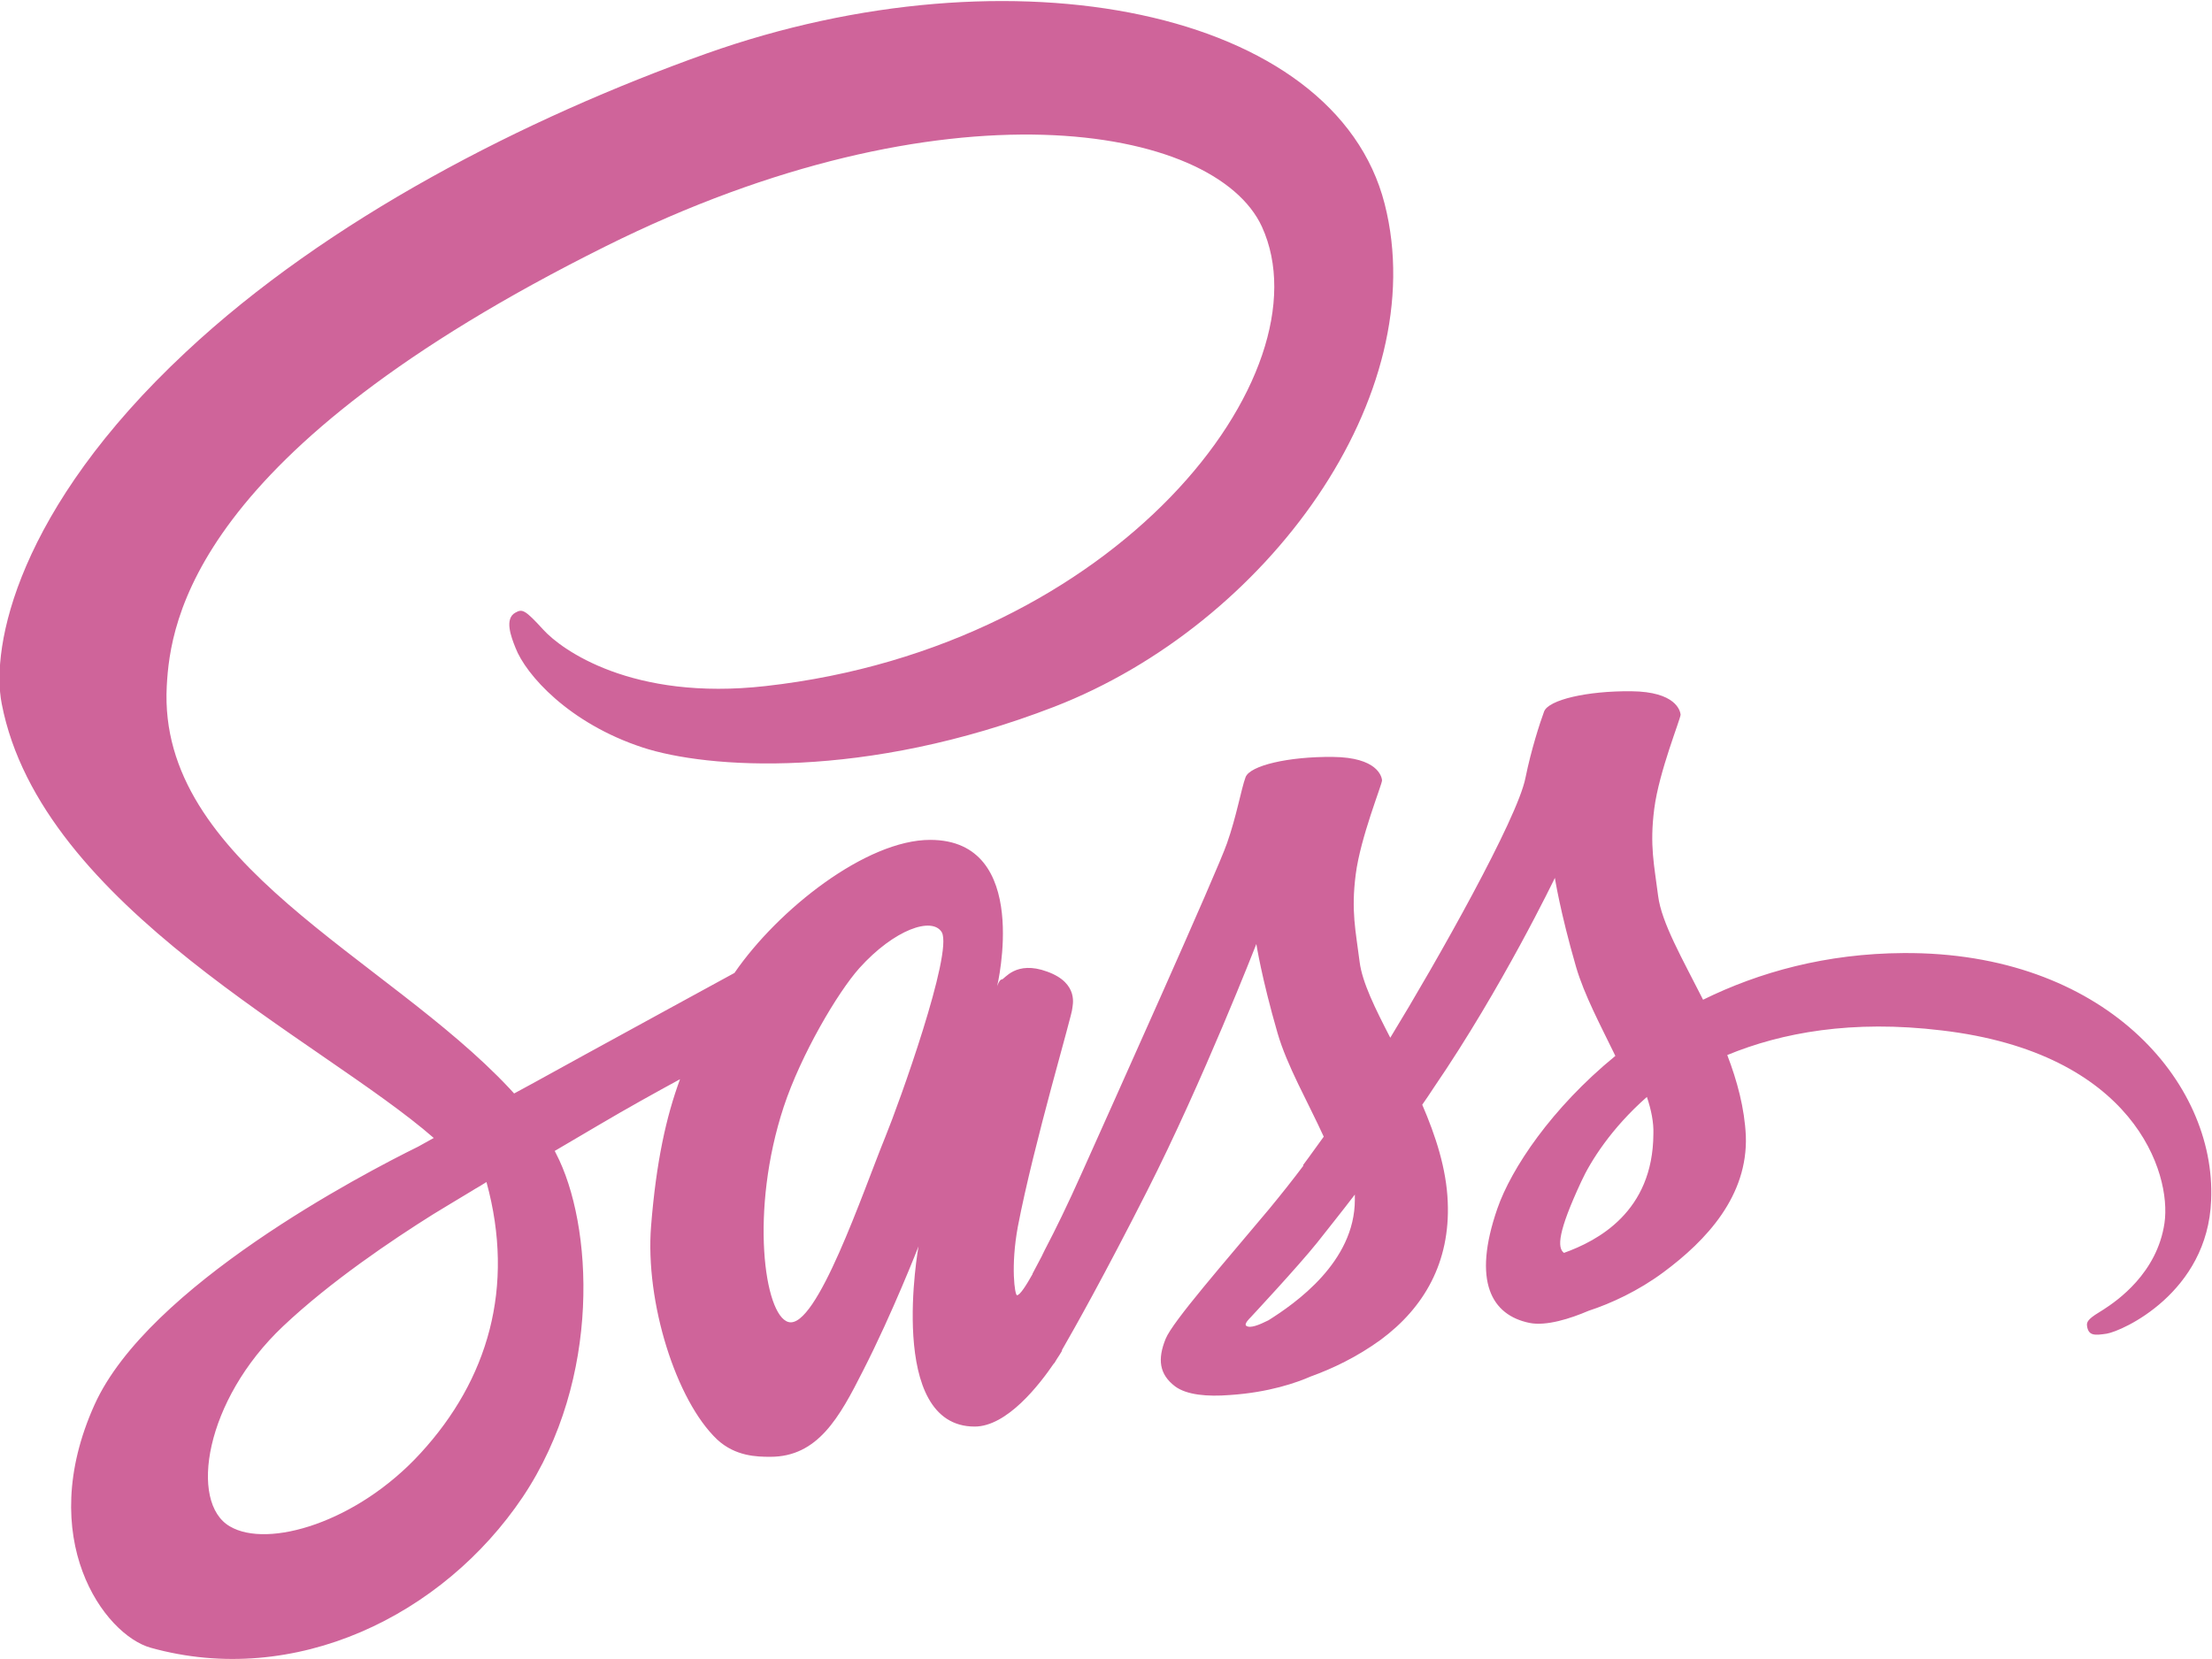
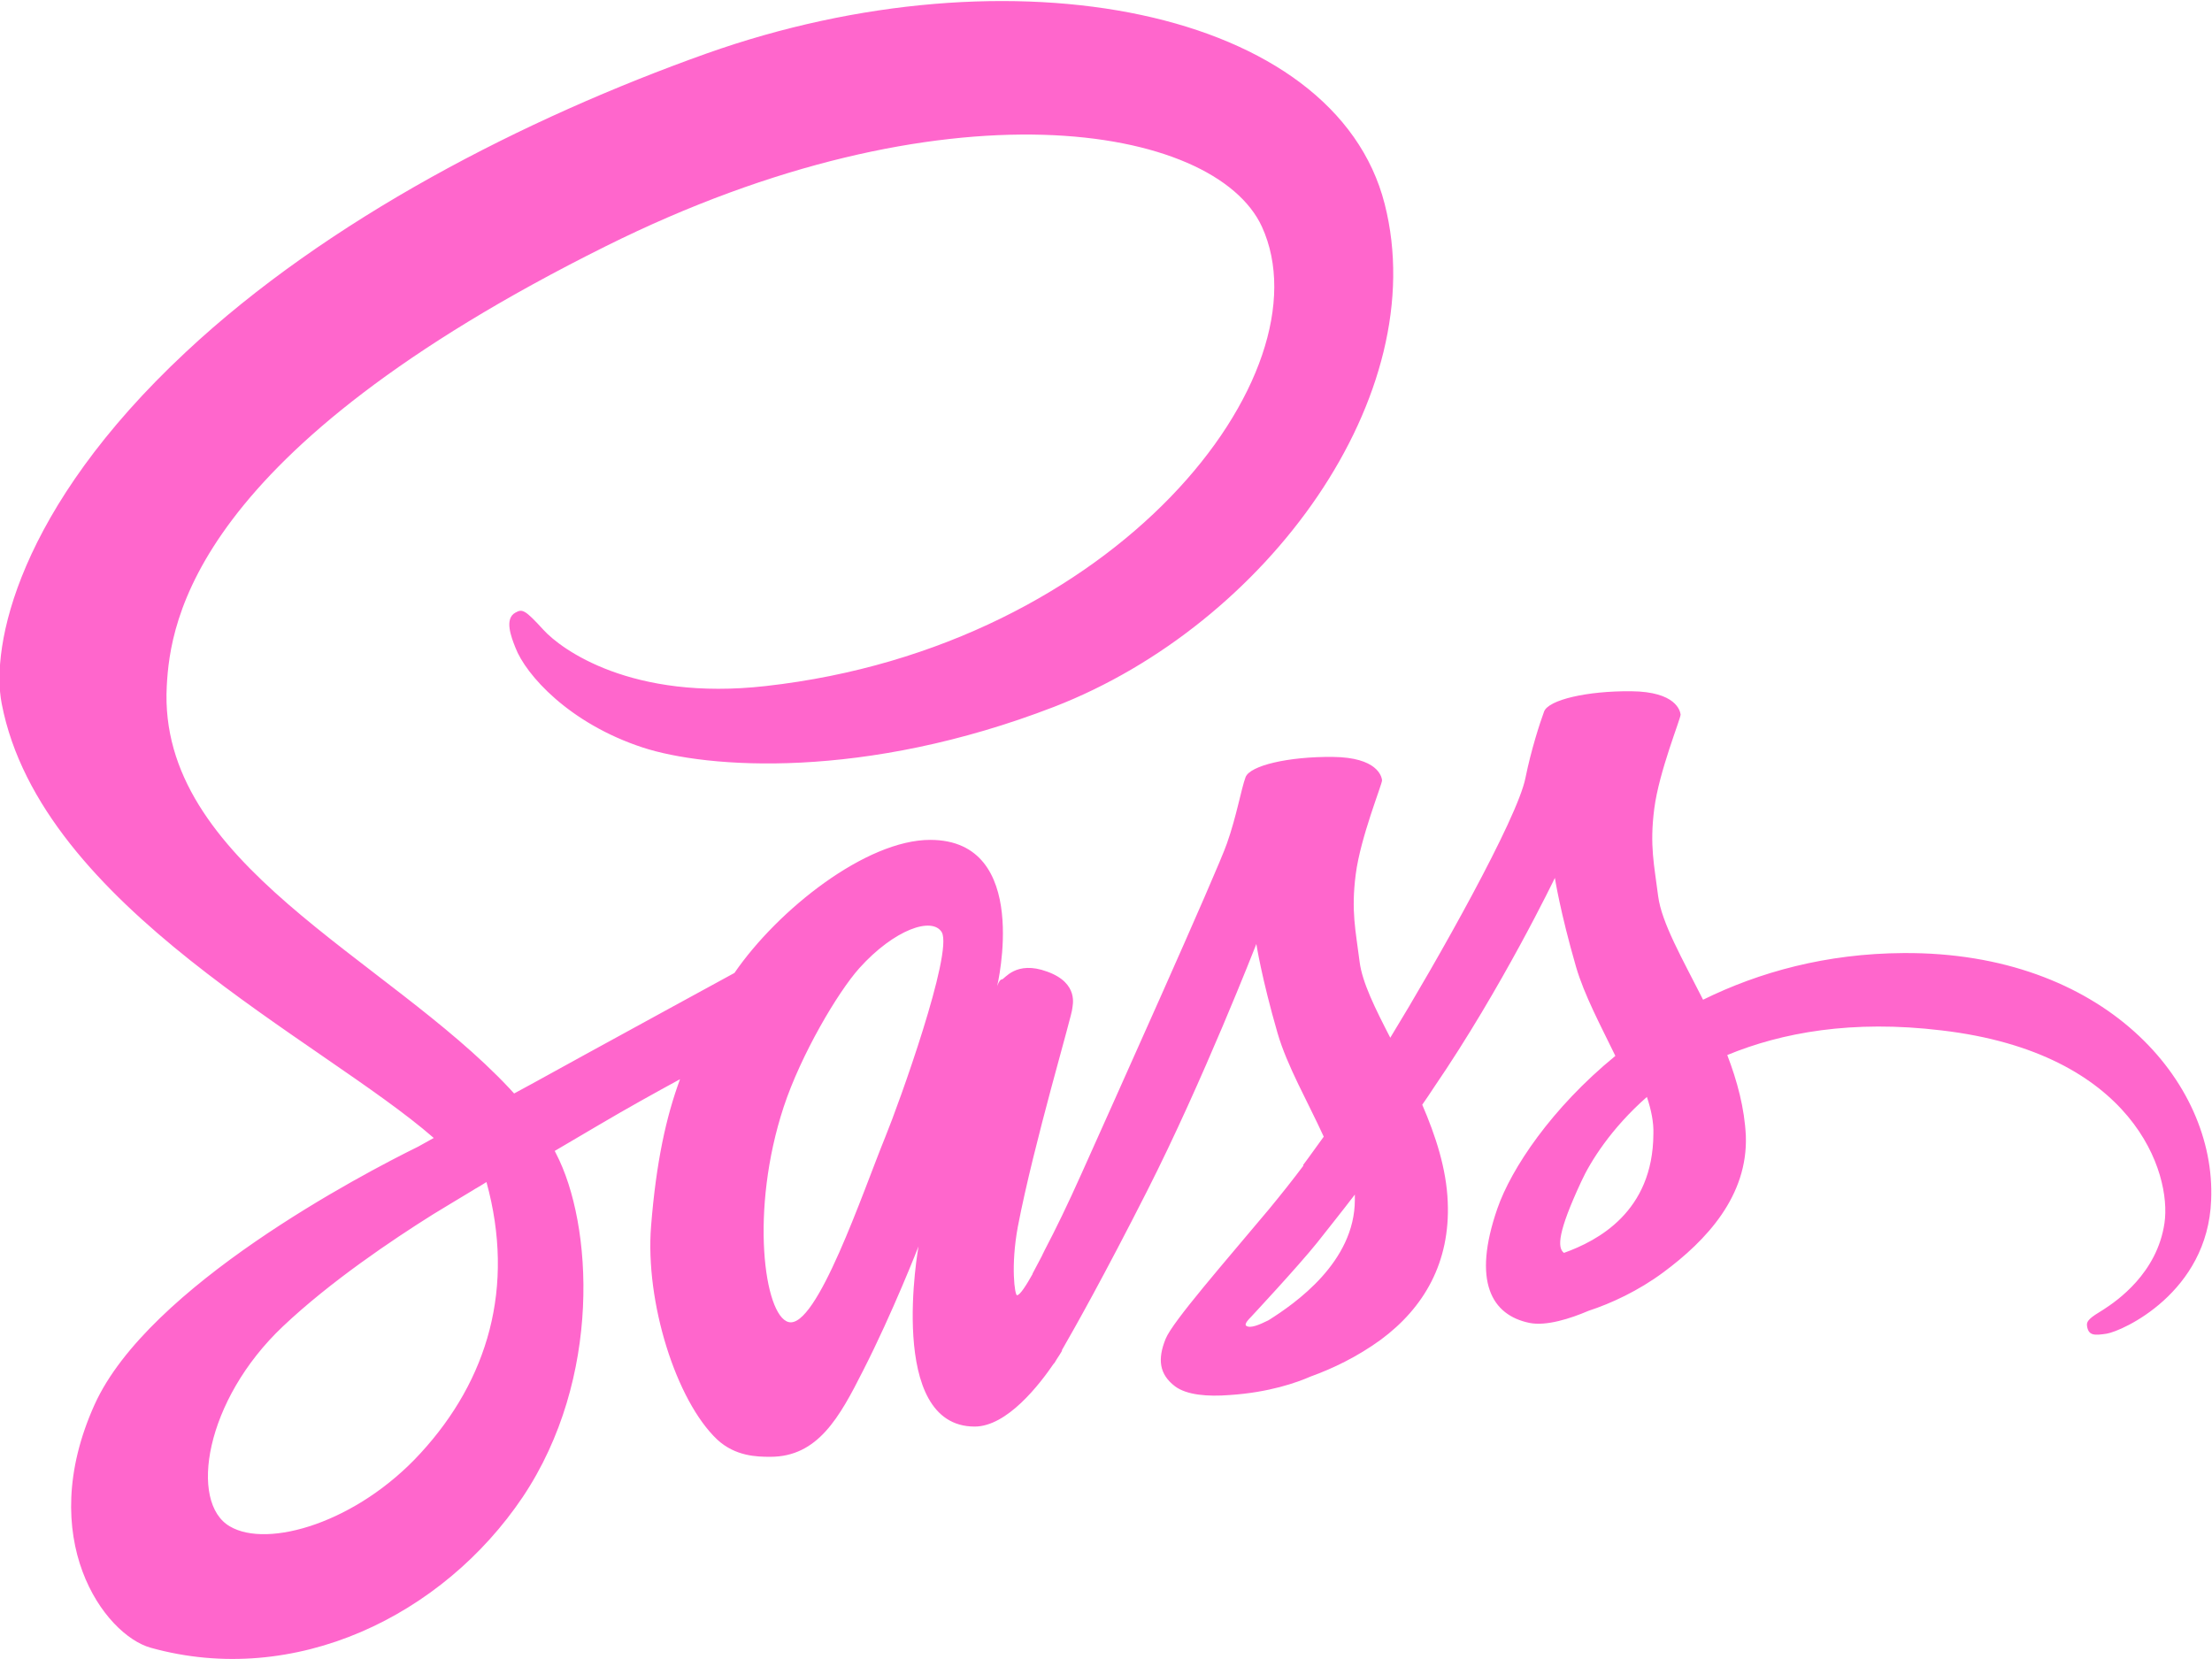
<svg xmlns="http://www.w3.org/2000/svg" viewBox="0 0 512 384">
-   <path fill="#CF649A" d="M440.6 220.6c-17.9.101-33.4 4.4-46.4 10.801-4.8-9.5-9.6-17.801-10.399-24-.9-7.2-2-11.601-.9-20.2C384 178.6 389 166.4 389 165.4c-.101-.9-1.101-5.3-11.4-5.4s-19.2 2-20.2 4.7-3 8.9-4.3 15.3c-1.8 9.4-20.6 42.7-31.3 60.2-3.5-6.8-6.5-12.8-7.101-17.601-.899-7.199-2-11.6-.899-20.199 1.1-8.601 6.1-20.8 6.1-21.8-.1-.9-1.1-5.3-11.399-5.4-10.301-.1-19.2 2-20.2 4.7s-2.1 9.1-4.3 15.3C281.9 201.4 256.9 257 250.4 271.5c-3.3 7.4-6.199 13.3-8.3 17.3-2.1 4-.1.3-.3.7-1.8 3.4-2.8 5.3-2.8 5.3v.101c-1.4 2.5-2.9 4.899-3.601 4.899-.5 0-1.5-6.7.2-15.899 3.7-19.301 12.7-49.4 12.601-50.5 0-.5 1.699-5.801-5.801-8.5-7.3-2.7-9.899 1.8-10.5 1.8-.6 0-1.1 1.6-1.1 1.6s8.1-33.899-15.5-33.899c-14.8 0-35.2 16.1-45.3 30.8-6.4 3.5-20 10.899-34.4 18.8-5.5 3-11.2 6.2-16.6 9.1L117.9 251.9c-28.6-30.5-81.5-52.1-79.3-93.1.8-14.9 6-54.2 101.601-101.8 78.3-39 141-28.3 151.899-4.5 15.5 34-33.5 97.2-114.899 106.3-31 3.5-47.301-8.5-51.4-13-4.3-4.7-4.9-4.9-6.5-4-2.6 1.4-1 5.6 0 8.1 2.4 6.3 12.4 17.5 29.4 23.1 14.899 4.9 51.3 7.6 95.3-9.4 49.3-19.1 87.8-72.1 76.5-116.4-11.5-45.1-86.3-59.9-157-34.8C121.4 27.4 75.8 50.8 43 81.5 4 117.9-2.2 149.7.4 162.9c9.101 47.1 74 77.8 100 100.5-1.3.699-2.5 1.399-3.6 2-13 6.399-62.5 32.3-74.9 59.699-14 31 2.2 53.301 13 56.301 33.4 9.3 67.6-7.4 86.1-34.9 18.399-27.5 16.2-63.2 7.7-79.5l-.301-.6 10.2-6c6.601-3.9 13.101-7.5 18.8-10.601-3.199 8.7-5.5 19-6.699 34-1.4 17.601 5.8 40.4 15.3 49.4 4.2 3.899 9.2 4 12.3 4 11 0 16-9.101 21.5-20 6.8-13.3 12.8-28.7 12.8-28.7s-7.5 41.7 13 41.7c7.5 0 15-9.7 18.4-14.7v.1s.2-.3.6-1a36.13 36.13 0 0 0 1.2-1.899v-.2c3-5.2 9.7-17.1 19.7-36.8 12.899-25.4 25.3-57.2 25.3-57.2s1.2 7.8 4.9 20.6c2.199 7.601 6.999 15.9 10.699 24-3 4.2-4.8 6.601-4.8 6.601l.1.1c-2.399 3.2-5.1 6.601-7.899 10-10.2 12.2-22.4 26.101-24 30.101-1.9 4.699-1.5 8.199 2.2 11 2.7 2 7.5 2.399 12.6 2 9.2-.601 15.6-2.9 18.8-4.301 5-1.8 10.7-4.5 16.2-8.5 10-7.399 16.1-17.899 15.5-31.899-.3-7.7-2.8-15.3-5.9-22.5.9-1.3 1.801-2.601 2.7-4 15.8-23.101 28-48.5 28-48.5s1.2 7.8 4.9 20.6c1.899 6.5 5.7 13.601 9.1 20.601-14.8 12.1-24.1 26.1-27.3 35.3-5.9 17-1.3 24.7 7.4 26.5 3.899.8 9.5-1 13.699-2.8 5.2-1.7 11.5-4.601 17.301-8.9 10-7.4 19.6-17.7 19.1-31.6-.3-6.4-2-12.7-4.3-18.7 12.6-5.2 28.899-8.2 49.6-5.7 44.5 5.2 53.3 33 51.601 44.6-1.7 11.601-11 18-14.101 20-3.1 1.9-4.1 2.601-3.8 4 .4 2.101 1.8 2 4.5 1.601 3.7-.601 23.4-9.5 24.2-30.899 1.2-27.504-24.9-57.504-71.2-57.205zM97.4 336.3c-14.7 16.1-35.4 22.2-44.2 17-9.5-5.5-5.801-29.2 12.3-46.3 11-10.4 25.3-20 34.7-25.9 2.1-1.3 5.3-3.199 9.1-5.5.6-.399 1-.6 1-.6.7-.4 1.5-.9 2.3-1.4 6.7 24.4.3 45.8-15.2 62.7zm107.5-73.1c-5.1 12.5-15.9 44.6-22.4 42.8-5.601-1.5-9-25.8-1.101-49.8 4-12.101 12.5-26.5 17.5-32.101 8.101-9 16.9-12 19.101-8.3 2.6 4.801-9.9 39.601-13.1 47.401zm88.7 42.4c-2.2 1.101-4.2 1.9-5.1 1.301-.7-.4.899-1.9.899-1.9s11.1-11.9 15.5-17.4c2.5-3.199 5.5-6.899 8.7-11.1v1.2C313.6 292.1 299.8 301.7 293.6 305.6zm68.399-15.6c-1.6-1.2-1.399-4.9 4-16.5 2.101-4.6 6.9-12.3 15.2-19.6 1 3 1.601 5.899 1.5 8.6-.099 18-12.899 24.7-20.7 27.5z" />
+   <path fill="#ff66cc" d="M440.6 220.6c-17.9.101-33.4 4.4-46.4 10.801-4.8-9.5-9.6-17.801-10.399-24-.9-7.2-2-11.601-.9-20.2C384 178.6 389 166.4 389 165.4c-.101-.9-1.101-5.3-11.4-5.4s-19.2 2-20.2 4.7-3 8.9-4.3 15.3c-1.8 9.4-20.6 42.7-31.3 60.2-3.5-6.8-6.5-12.8-7.101-17.601-.899-7.199-2-11.6-.899-20.199 1.1-8.601 6.1-20.8 6.1-21.8-.1-.9-1.1-5.3-11.399-5.4-10.301-.1-19.2 2-20.2 4.7s-2.1 9.1-4.3 15.3C281.9 201.4 256.9 257 250.4 271.5c-3.3 7.4-6.199 13.3-8.3 17.3-2.1 4-.1.3-.3.7-1.8 3.4-2.8 5.3-2.8 5.3v.101c-1.4 2.5-2.9 4.899-3.601 4.899-.5 0-1.5-6.7.2-15.899 3.7-19.301 12.7-49.4 12.601-50.5 0-.5 1.699-5.801-5.801-8.5-7.3-2.7-9.899 1.8-10.5 1.8-.6 0-1.1 1.6-1.1 1.6s8.1-33.899-15.5-33.899c-14.8 0-35.2 16.1-45.3 30.8-6.4 3.5-20 10.899-34.4 18.8-5.5 3-11.2 6.2-16.6 9.1L117.9 251.9c-28.6-30.5-81.5-52.1-79.3-93.1.8-14.9 6-54.2 101.601-101.8 78.3-39 141-28.3 151.899-4.5 15.5 34-33.5 97.2-114.899 106.3-31 3.5-47.301-8.5-51.4-13-4.3-4.7-4.9-4.9-6.5-4-2.6 1.4-1 5.6 0 8.1 2.4 6.3 12.4 17.5 29.4 23.1 14.899 4.9 51.3 7.6 95.3-9.4 49.3-19.1 87.8-72.1 76.5-116.4-11.5-45.1-86.3-59.9-157-34.8C121.4 27.4 75.8 50.8 43 81.5 4 117.9-2.2 149.7.4 162.9c9.101 47.1 74 77.8 100 100.5-1.3.699-2.5 1.399-3.6 2-13 6.399-62.5 32.3-74.9 59.699-14 31 2.2 53.301 13 56.301 33.4 9.3 67.6-7.4 86.1-34.9 18.399-27.5 16.2-63.2 7.7-79.5l-.301-.6 10.2-6c6.601-3.9 13.101-7.5 18.8-10.601-3.199 8.7-5.5 19-6.699 34-1.4 17.601 5.8 40.4 15.3 49.4 4.2 3.899 9.2 4 12.3 4 11 0 16-9.101 21.5-20 6.8-13.3 12.8-28.7 12.8-28.7s-7.5 41.7 13 41.7c7.5 0 15-9.7 18.4-14.7v.1s.2-.3.6-1a36.13 36.13 0 0 0 1.2-1.899v-.2c3-5.2 9.7-17.1 19.7-36.8 12.899-25.4 25.3-57.2 25.3-57.2s1.2 7.8 4.9 20.6c2.199 7.601 6.999 15.9 10.699 24-3 4.2-4.8 6.601-4.8 6.601l.1.1c-2.399 3.2-5.1 6.601-7.899 10-10.2 12.2-22.4 26.101-24 30.101-1.9 4.699-1.5 8.199 2.2 11 2.7 2 7.5 2.399 12.6 2 9.2-.601 15.6-2.9 18.8-4.301 5-1.8 10.7-4.5 16.2-8.5 10-7.399 16.1-17.899 15.5-31.899-.3-7.7-2.8-15.3-5.9-22.5.9-1.3 1.801-2.601 2.7-4 15.8-23.101 28-48.5 28-48.5s1.2 7.8 4.9 20.6c1.899 6.5 5.7 13.601 9.1 20.601-14.8 12.1-24.1 26.1-27.3 35.3-5.9 17-1.3 24.7 7.4 26.5 3.899.8 9.5-1 13.699-2.8 5.2-1.7 11.5-4.601 17.301-8.9 10-7.4 19.6-17.7 19.1-31.6-.3-6.4-2-12.7-4.3-18.7 12.6-5.2 28.899-8.2 49.6-5.7 44.5 5.2 53.3 33 51.601 44.6-1.7 11.601-11 18-14.101 20-3.1 1.9-4.1 2.601-3.8 4 .4 2.101 1.8 2 4.5 1.601 3.7-.601 23.4-9.5 24.2-30.899 1.2-27.504-24.9-57.504-71.2-57.205zM97.4 336.3c-14.7 16.1-35.4 22.2-44.2 17-9.5-5.5-5.801-29.2 12.3-46.3 11-10.4 25.3-20 34.7-25.9 2.1-1.3 5.3-3.199 9.1-5.5.6-.399 1-.6 1-.6.7-.4 1.5-.9 2.3-1.4 6.7 24.4.3 45.8-15.2 62.7zm107.5-73.1c-5.1 12.5-15.9 44.6-22.4 42.8-5.601-1.5-9-25.8-1.101-49.8 4-12.101 12.5-26.5 17.5-32.101 8.101-9 16.9-12 19.101-8.3 2.6 4.801-9.9 39.601-13.1 47.401zm88.7 42.4c-2.2 1.101-4.2 1.9-5.1 1.301-.7-.4.899-1.9.899-1.9s11.1-11.9 15.5-17.4c2.5-3.199 5.5-6.899 8.7-11.1v1.2C313.6 292.1 299.8 301.7 293.6 305.6zm68.399-15.6c-1.6-1.2-1.399-4.9 4-16.5 2.101-4.6 6.9-12.3 15.2-19.6 1 3 1.601 5.899 1.5 8.6-.099 18-12.899 24.7-20.7 27.5z" />
</svg>
